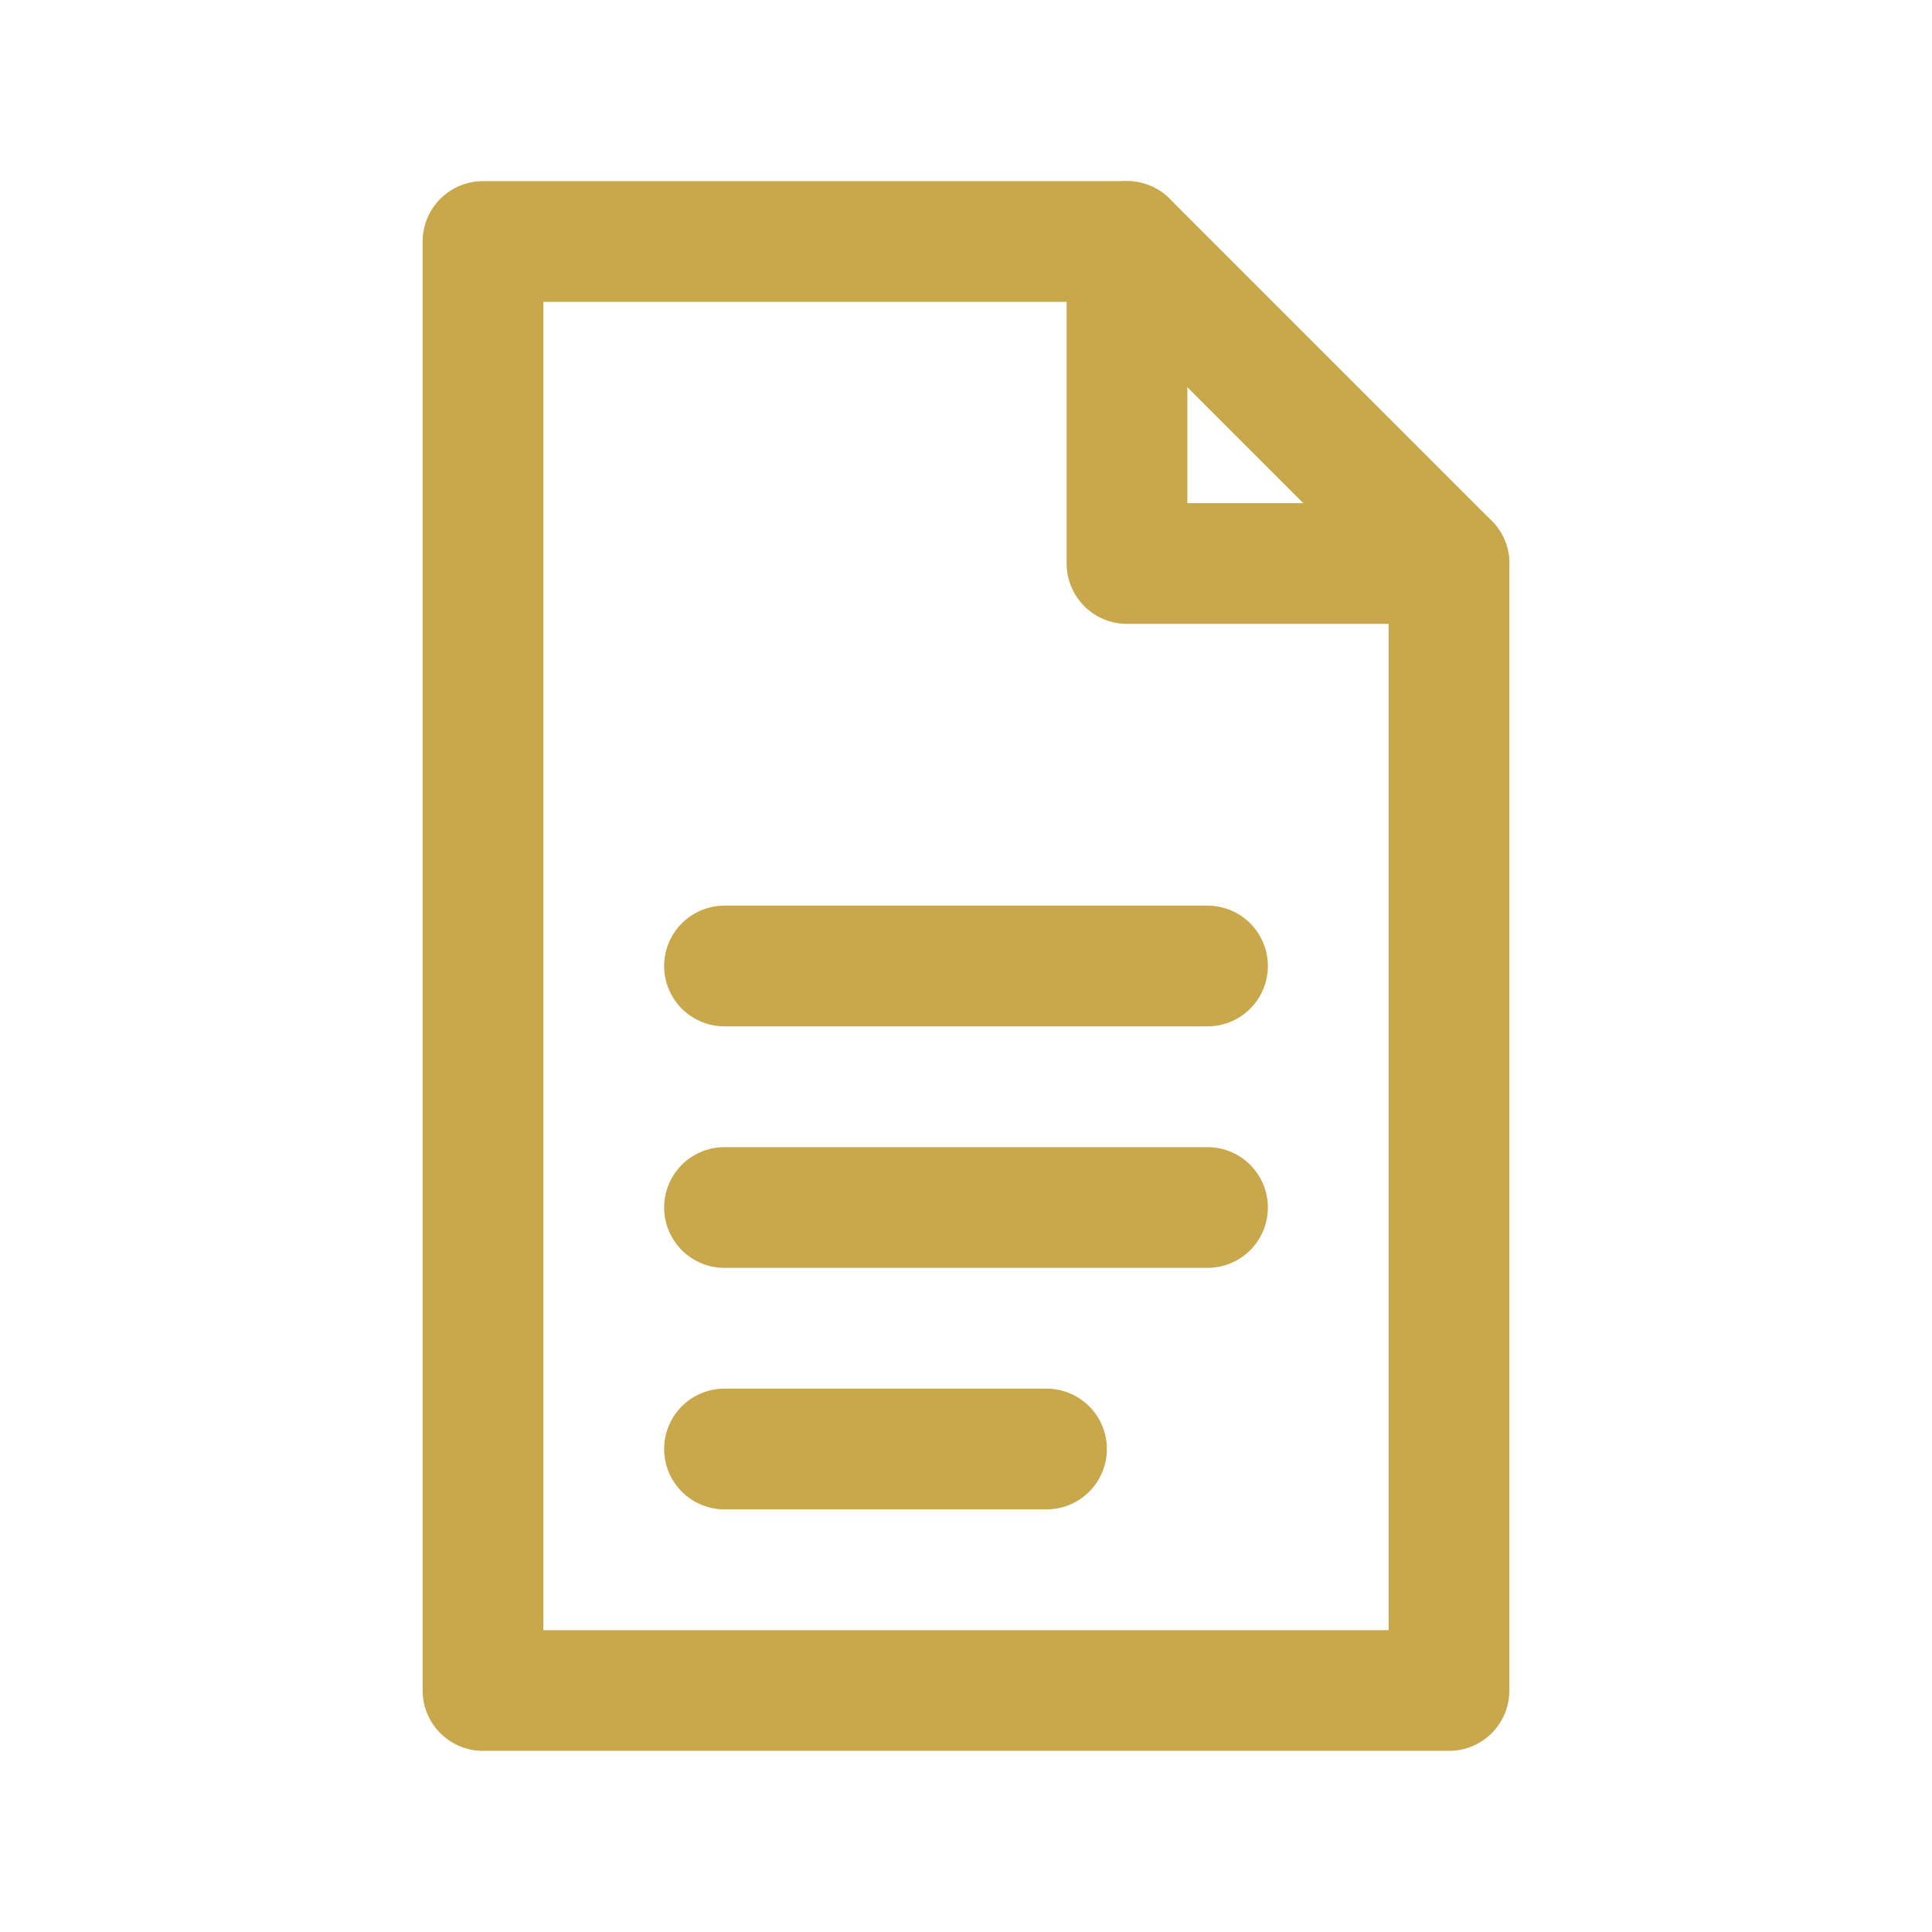
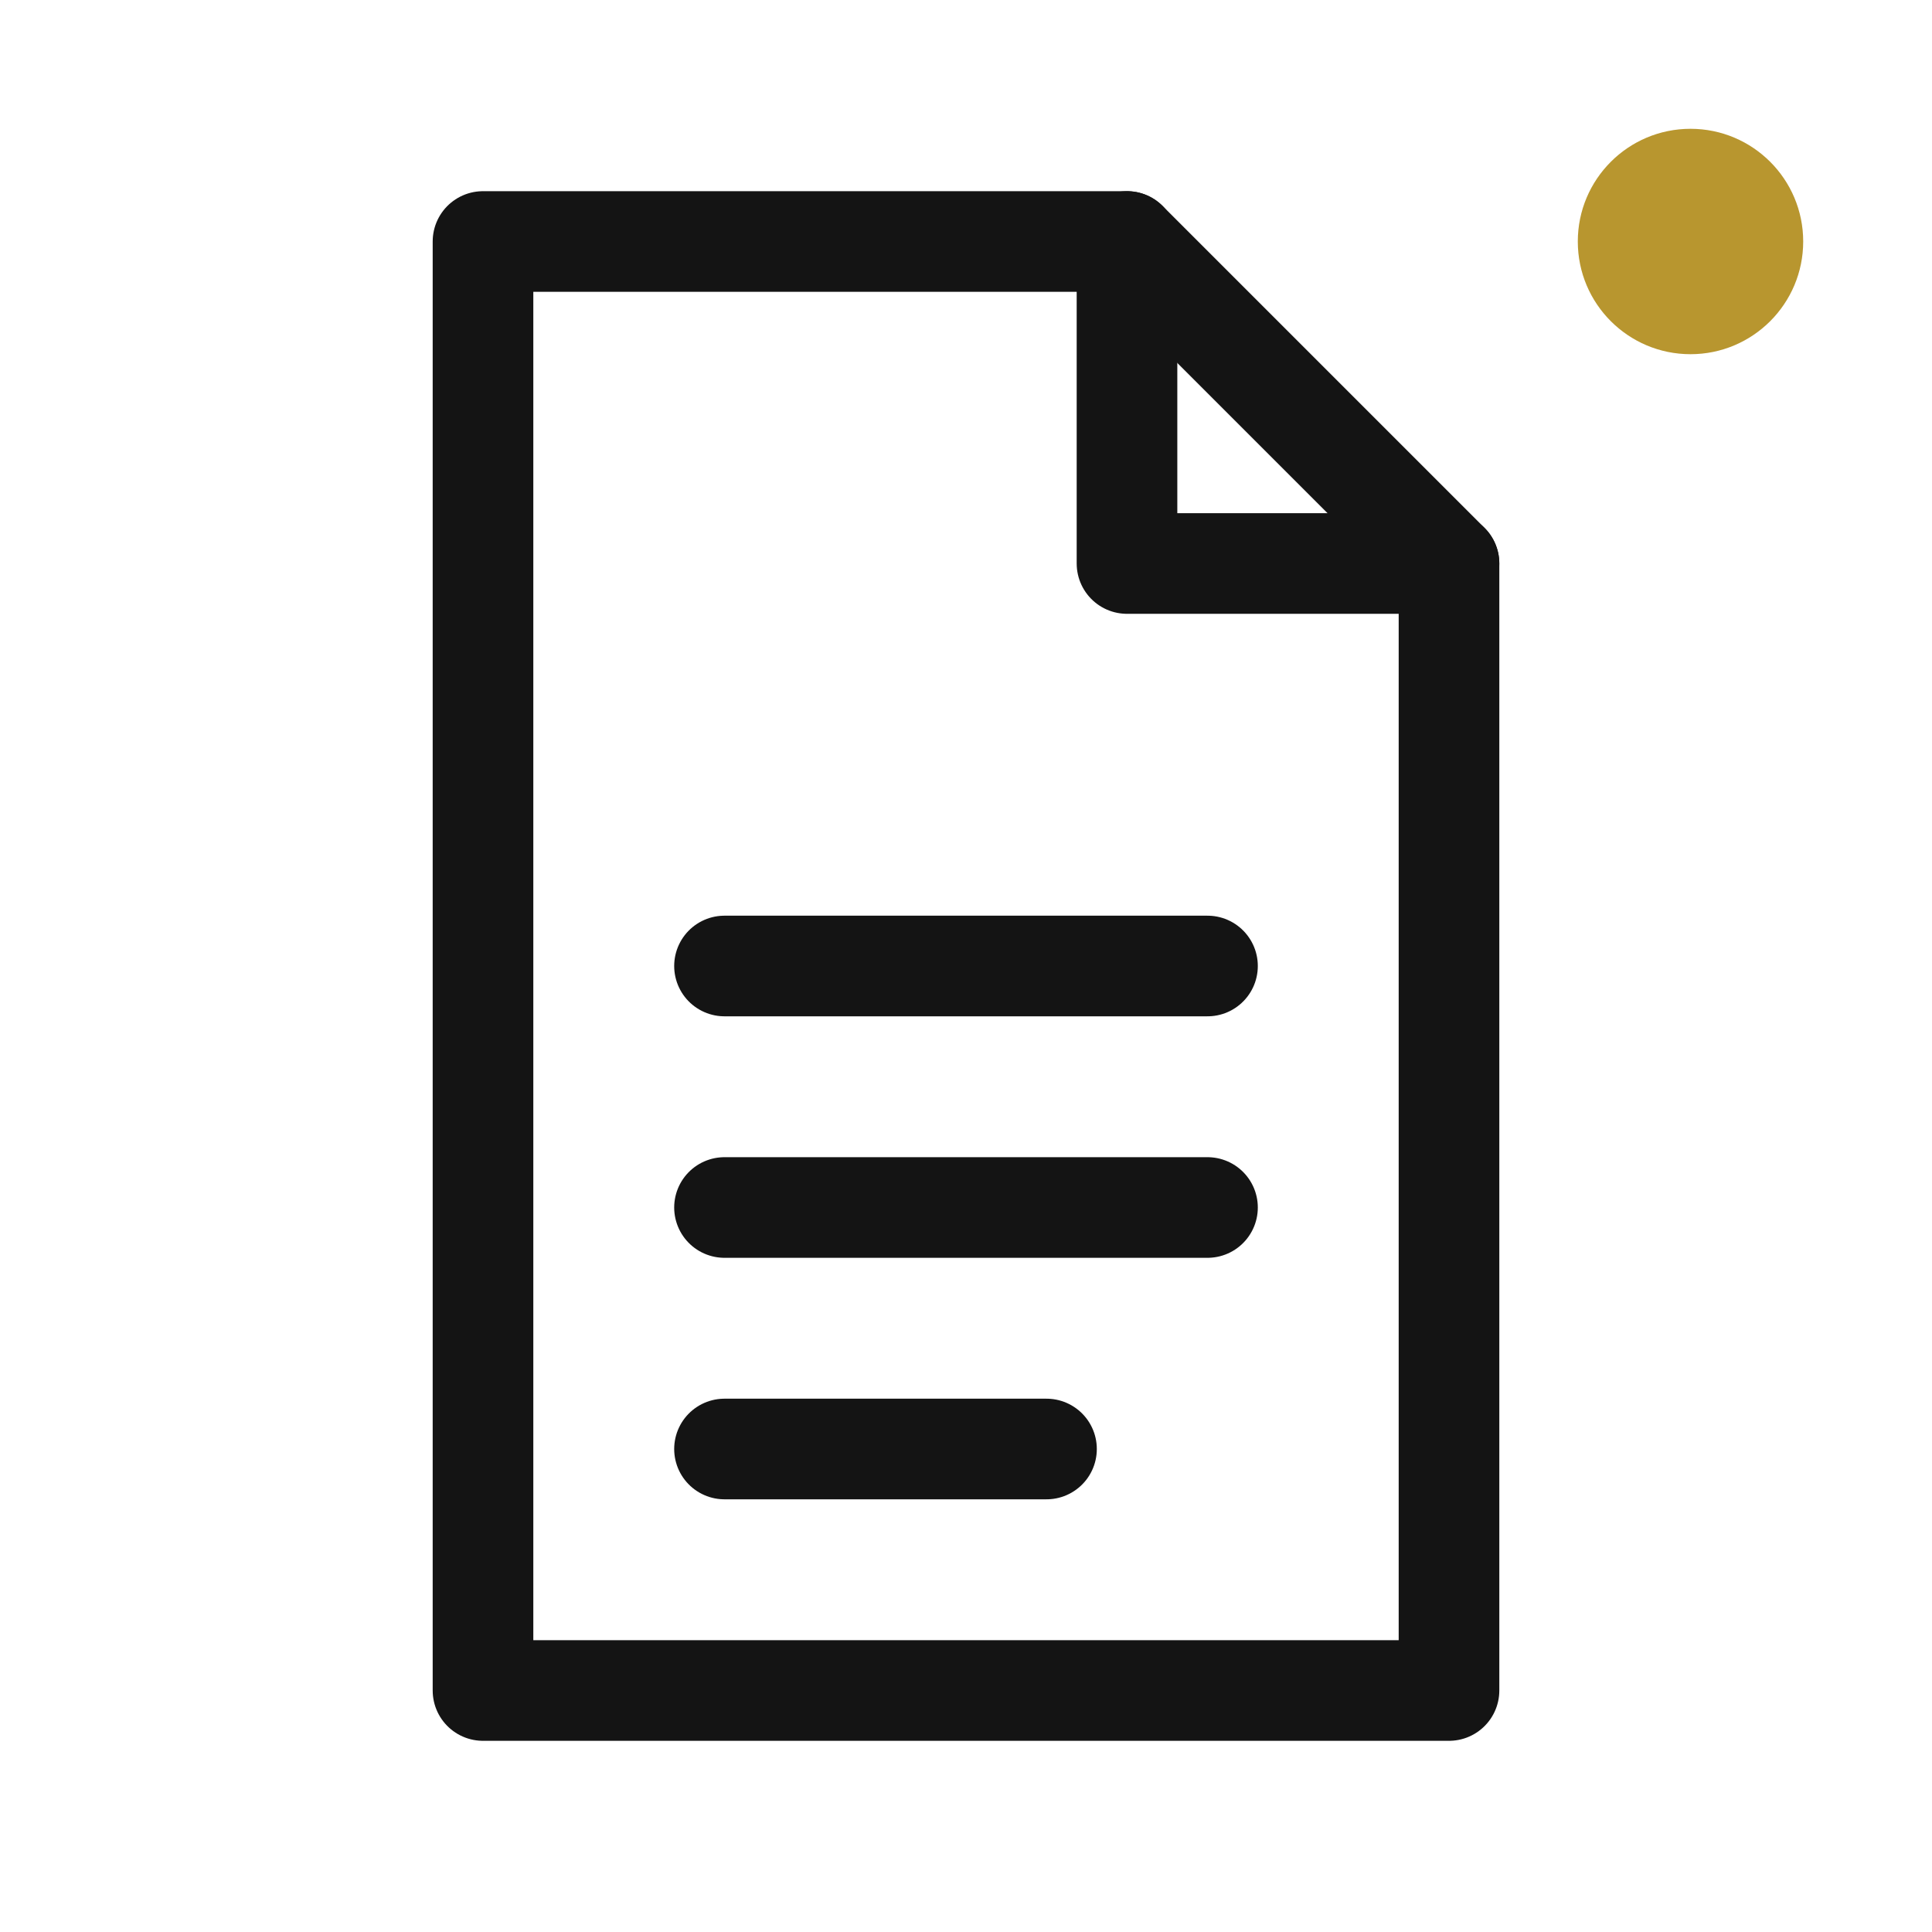
- <svg xmlns="http://www.w3.org/2000/svg" viewBox="0 0 24 24" width="48" height="48" fill="none" stroke="#c9a84c" stroke-width="1.5" stroke-linecap="round" stroke-linejoin="round">
+ <svg xmlns="http://www.w3.org/2000/svg" viewBox="0 0 24 24" width="48" height="48" fill="none" stroke="#141414" stroke-width="1.25" stroke-linecap="round" stroke-linejoin="round">
  <path d="M6 3h8l4 4v14H6z" />
  <path d="M14 3v4h4M9 12h6M9 15h6M9 18h4" />
+   <circle cx="21" cy="3" r="1.4" fill="#b8962f" stroke="none" />
</svg>
